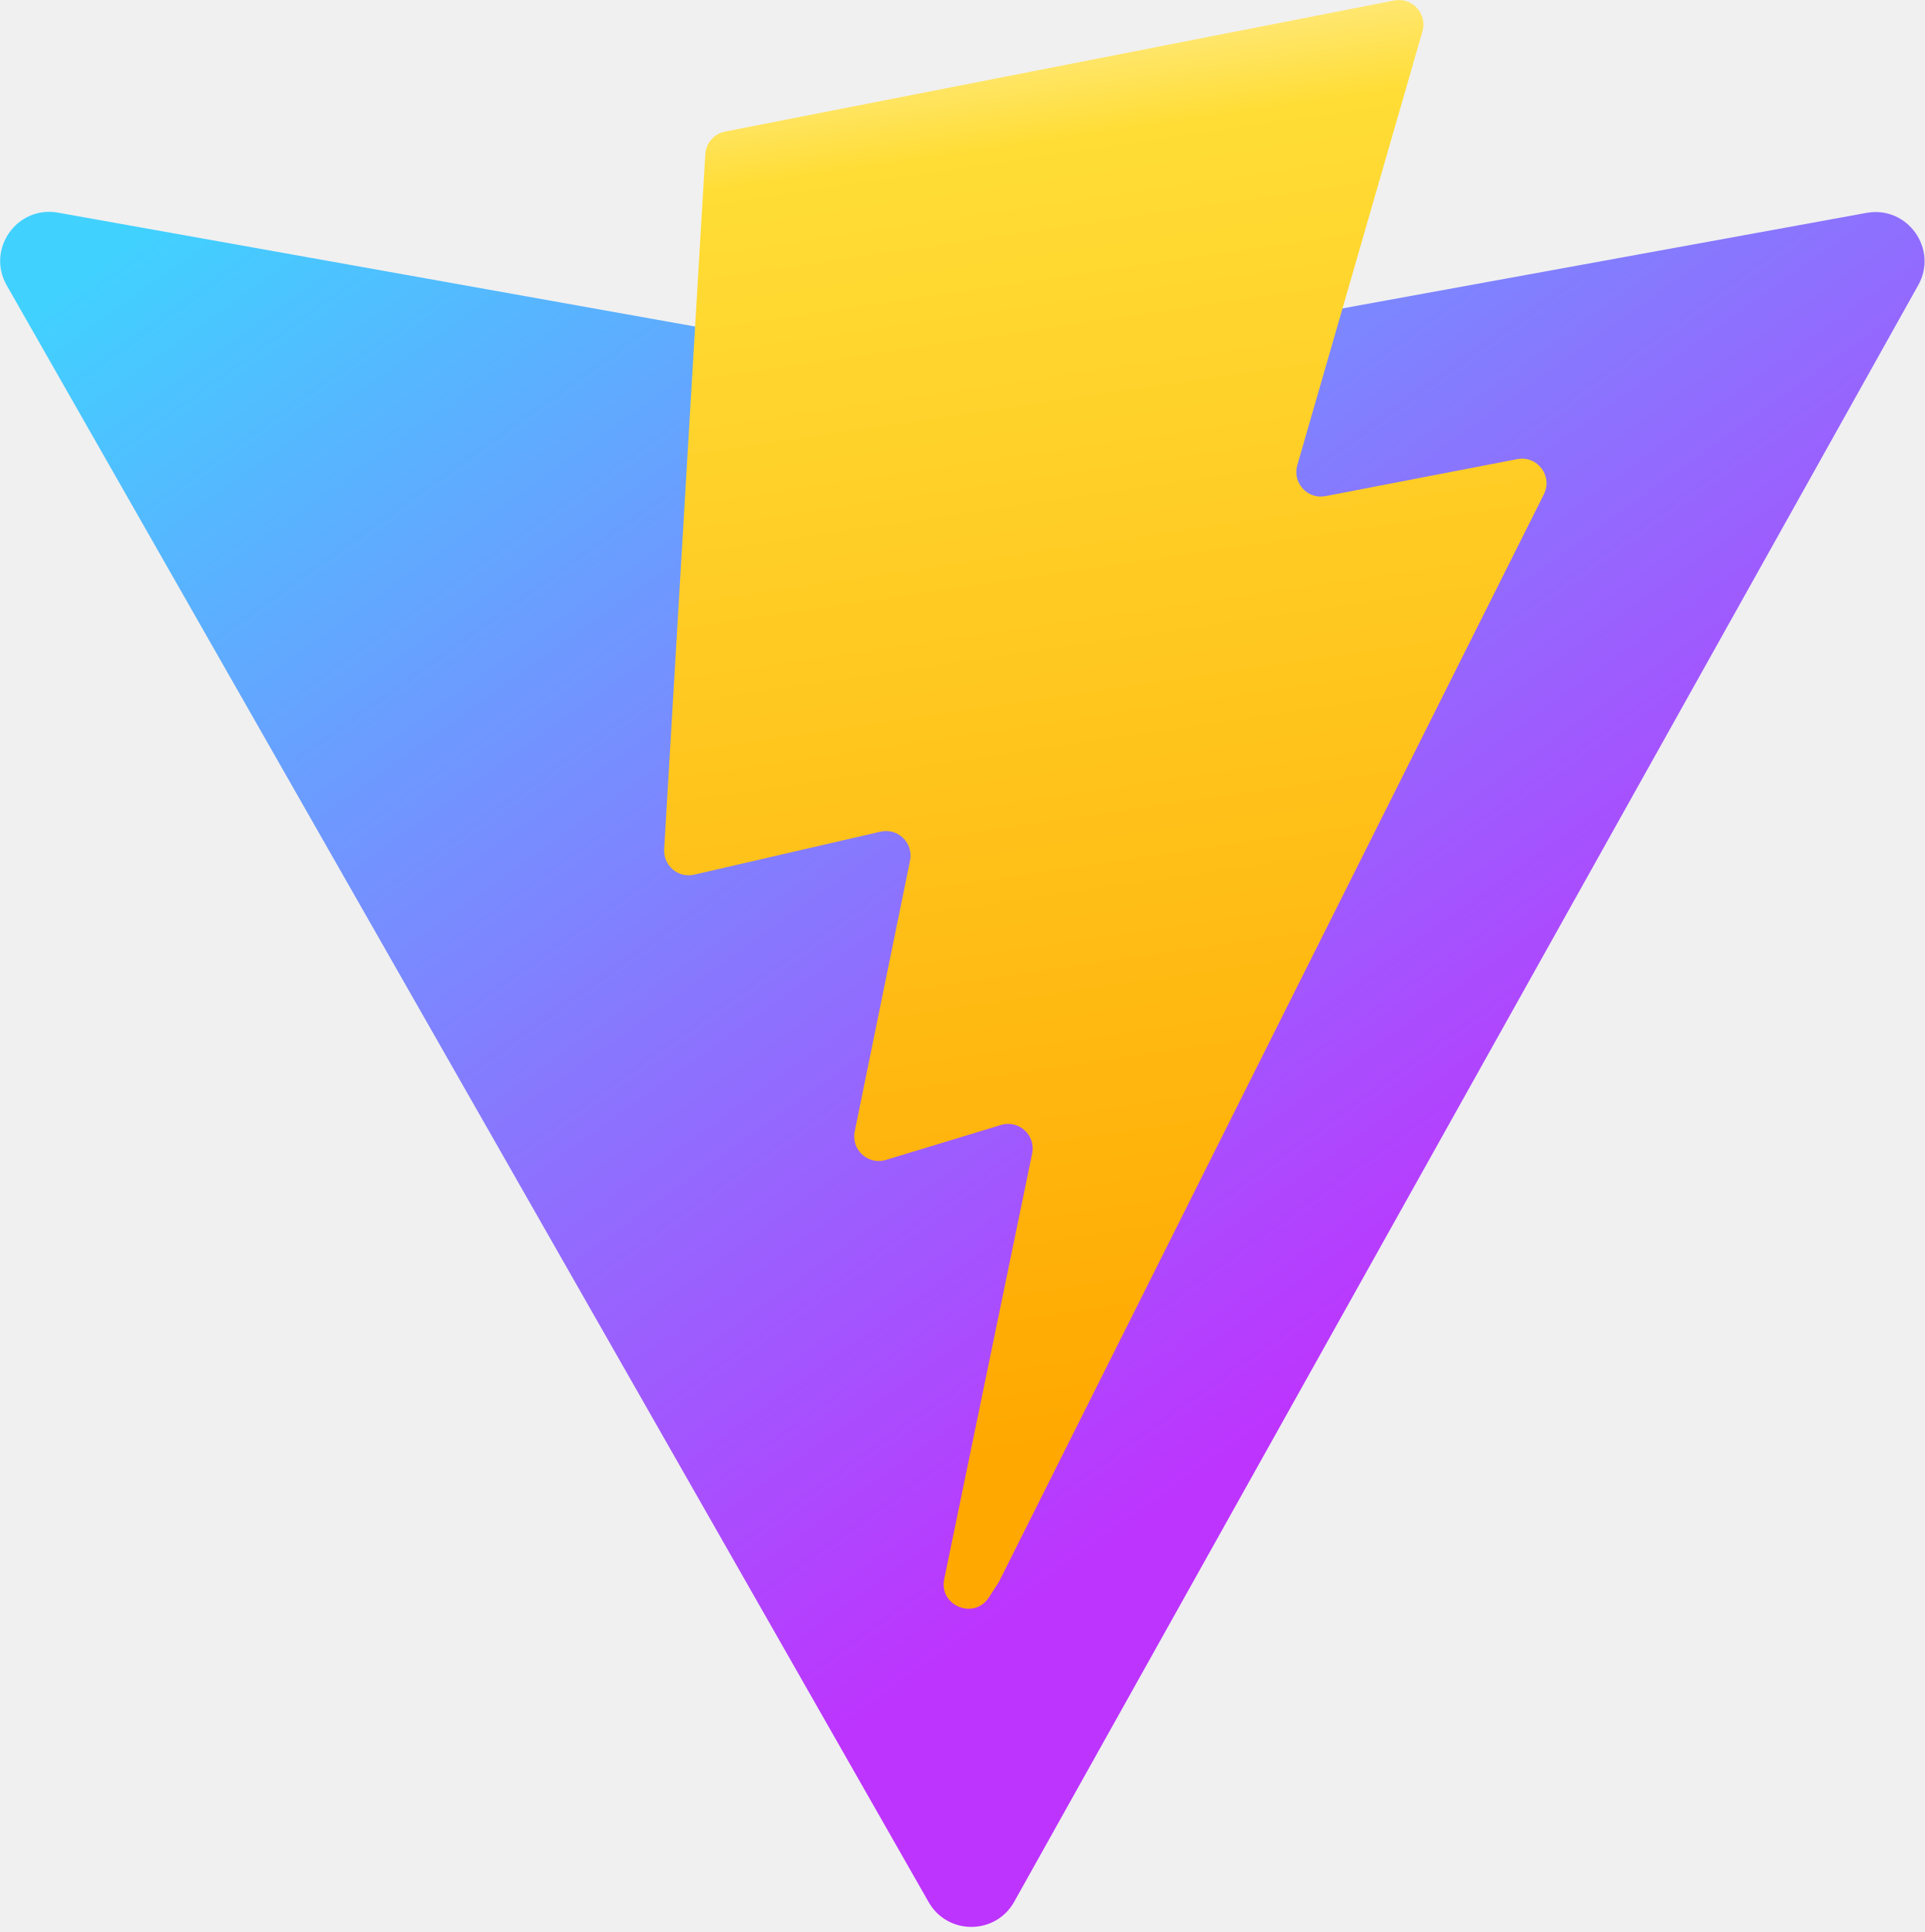
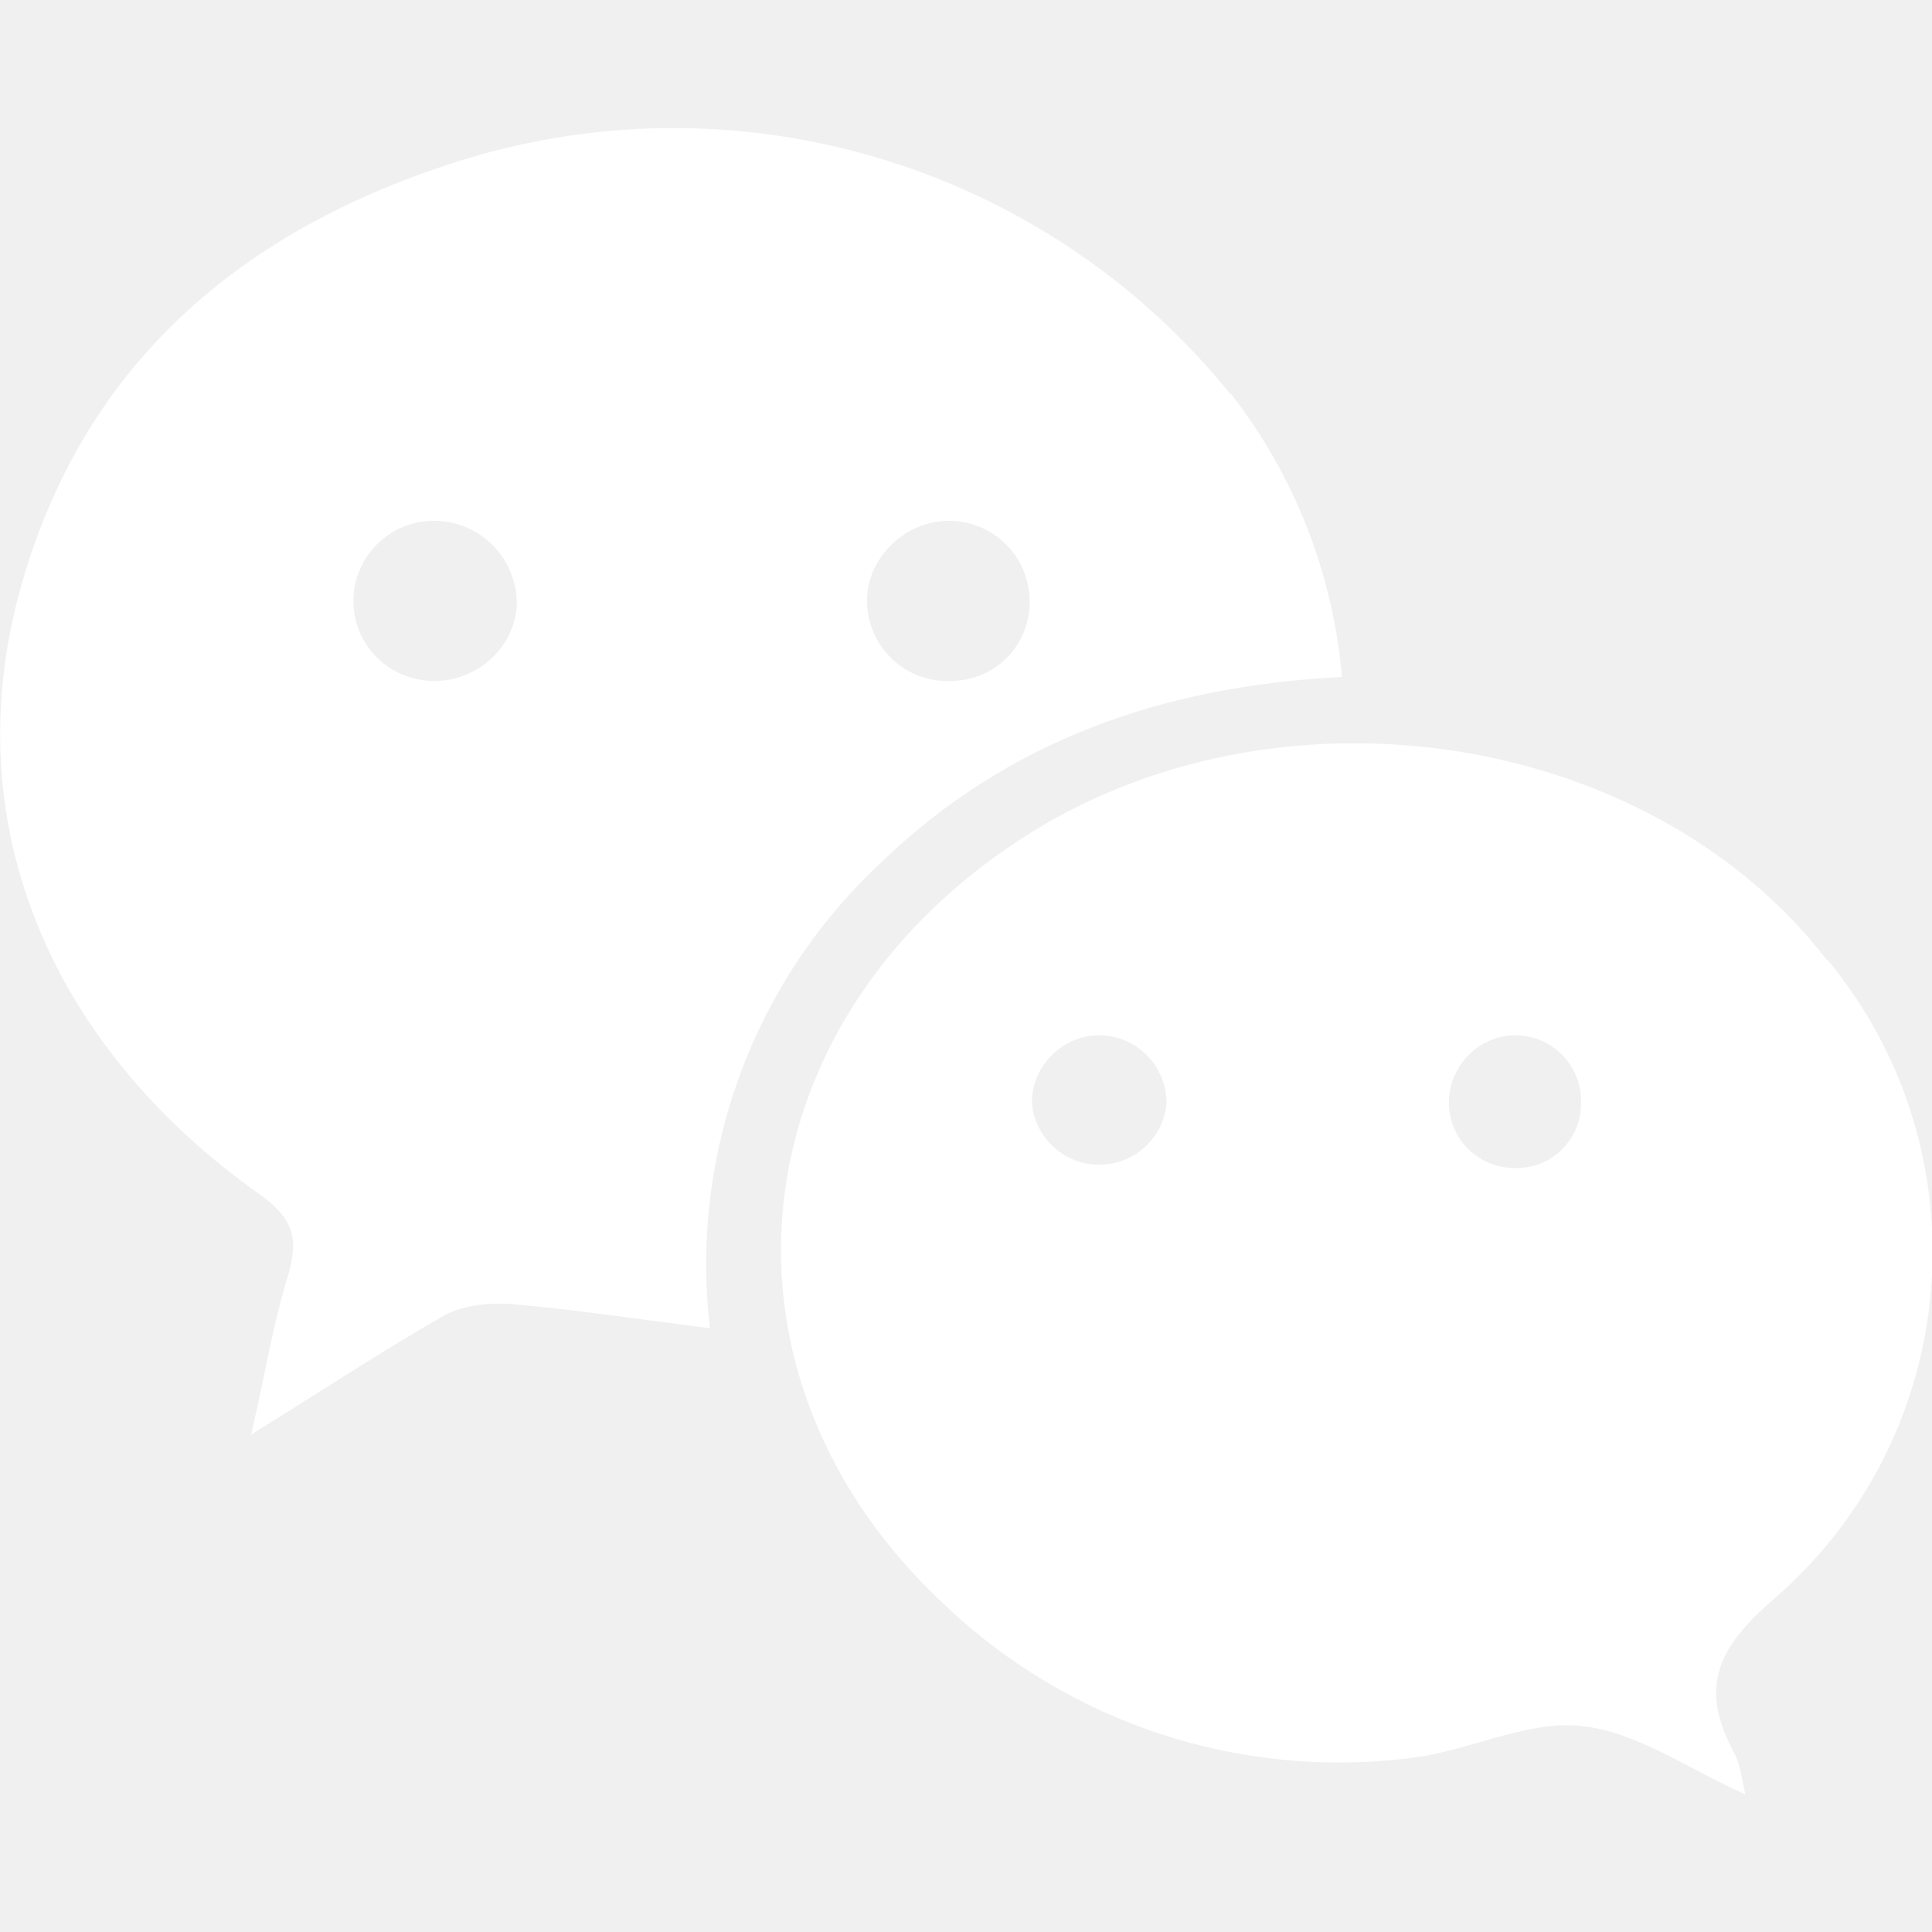
- <svg xmlns="http://www.w3.org/2000/svg" aria-hidden="true" role="img" class="iconify iconify--logos" width="31.88" height="32" preserveAspectRatio="xMidYMid meet" viewBox="0 0 256 257">
-   <defs>
-     <linearGradient id="IconifyId1813088fe1fbc01fb466" x1="-.828%" x2="57.636%" y1="7.652%" y2="78.411%">
-       <stop offset="0%" stop-color="#41D1FF" />
-       <stop offset="100%" stop-color="#BD34FE" />
-     </linearGradient>
-     <linearGradient id="IconifyId1813088fe1fbc01fb467" x1="43.376%" x2="50.316%" y1="2.242%" y2="89.03%">
-       <stop offset="0%" stop-color="#FFEA83" />
-       <stop offset="8.333%" stop-color="#FFDD35" />
-       <stop offset="100%" stop-color="#FFA800" />
-     </linearGradient>
-   </defs>
-   <path fill="url(#IconifyId1813088fe1fbc01fb466)" d="M255.153 37.938L134.897 252.976c-2.483 4.44-8.862 4.466-11.382.048L.875 37.958c-2.746-4.814 1.371-10.646 6.827-9.67l120.385 21.517a6.537 6.537 0 0 0 2.322-.004l117.867-21.483c5.438-.991 9.574 4.796 6.877 9.62Z" />
-   <path fill="url(#IconifyId1813088fe1fbc01fb467)" d="M185.432.063L96.44 17.501a3.268 3.268 0 0 0-2.634 3.014l-5.474 92.456a3.268 3.268 0 0 0 3.997 3.378l24.777-5.718c2.318-.535 4.413 1.507 3.936 3.838l-7.361 36.047c-.495 2.426 1.782 4.5 4.151 3.78l15.304-4.649c2.372-.72 4.652 1.36 4.15 3.788l-11.698 56.621c-.732 3.542 3.979 5.473 5.943 2.437l1.313-2.028l72.516-144.72c1.215-2.423-.88-5.186-3.54-4.672l-25.505 4.922c-2.396.462-4.435-1.77-3.759-4.114l16.646-57.705c.677-2.35-1.37-4.583-3.769-4.113Z" />
+ <svg xmlns="http://www.w3.org/2000/svg" width="24" height="24" viewBox="0 0 24 24" fill="#fff">
+   <path d="M22.7 11.92a5.7 5.7 0 0 1-.66 7.94c-.7.6-.94 1.1-.5 1.91.08.15.1.34.14.52-.7-.31-1.35-.78-2.04-.85-.69-.07-1.41.32-2.13.4a7.1 7.1 0 0 1-5.76-1.89c-3.07-2.84-2.63-7.2.92-9.52 3.16-2.07 7.8-1.38 10.02 1.49zm-7.41-7.03a6.65 6.65 0 0 1 1.38 3.52c-2.22.11-4.16.79-5.73 2.31a6.81 6.81 0 0 0-2.12 5.78c-.87-.11-1.66-.23-2.46-.3-.28-.02-.6.01-.84.14-.77.44-1.51.93-2.4 1.48.17-.73.27-1.37.46-1.98.13-.45.07-.7-.35-1C.56 12.95-.57 10.13.28 7.22c.78-2.7 2.7-4.33 5.3-5.18a8.89 8.89 0 0 1 9.7 2.85zm-1.63 7.97c-.47 0-.86.4-.84.86a.84.84 0 0 0 1.67 0 .84.84 0 0 0-.83-.86zm5.17 0c-.44 0-.81.35-.83.8-.02.47.35.85.82.85a.8.8 0 0 0 .82-.78.82.82 0 0 0-.81-.87zm-7.06-6.39c-.55.01-1.01.48-1 1.01a1 1 0 0 0 1.03.98c.56 0 1-.44.99-1a1 1 0 0 0-1.02-.99zm-6.34 0a1 1 0 0 0-1.04.97c-.01.56.42 1 .98 1.02.56.01 1.03-.42 1.05-.96a1.03 1.03 0 0 0-.99-1.03z" />
</svg>
